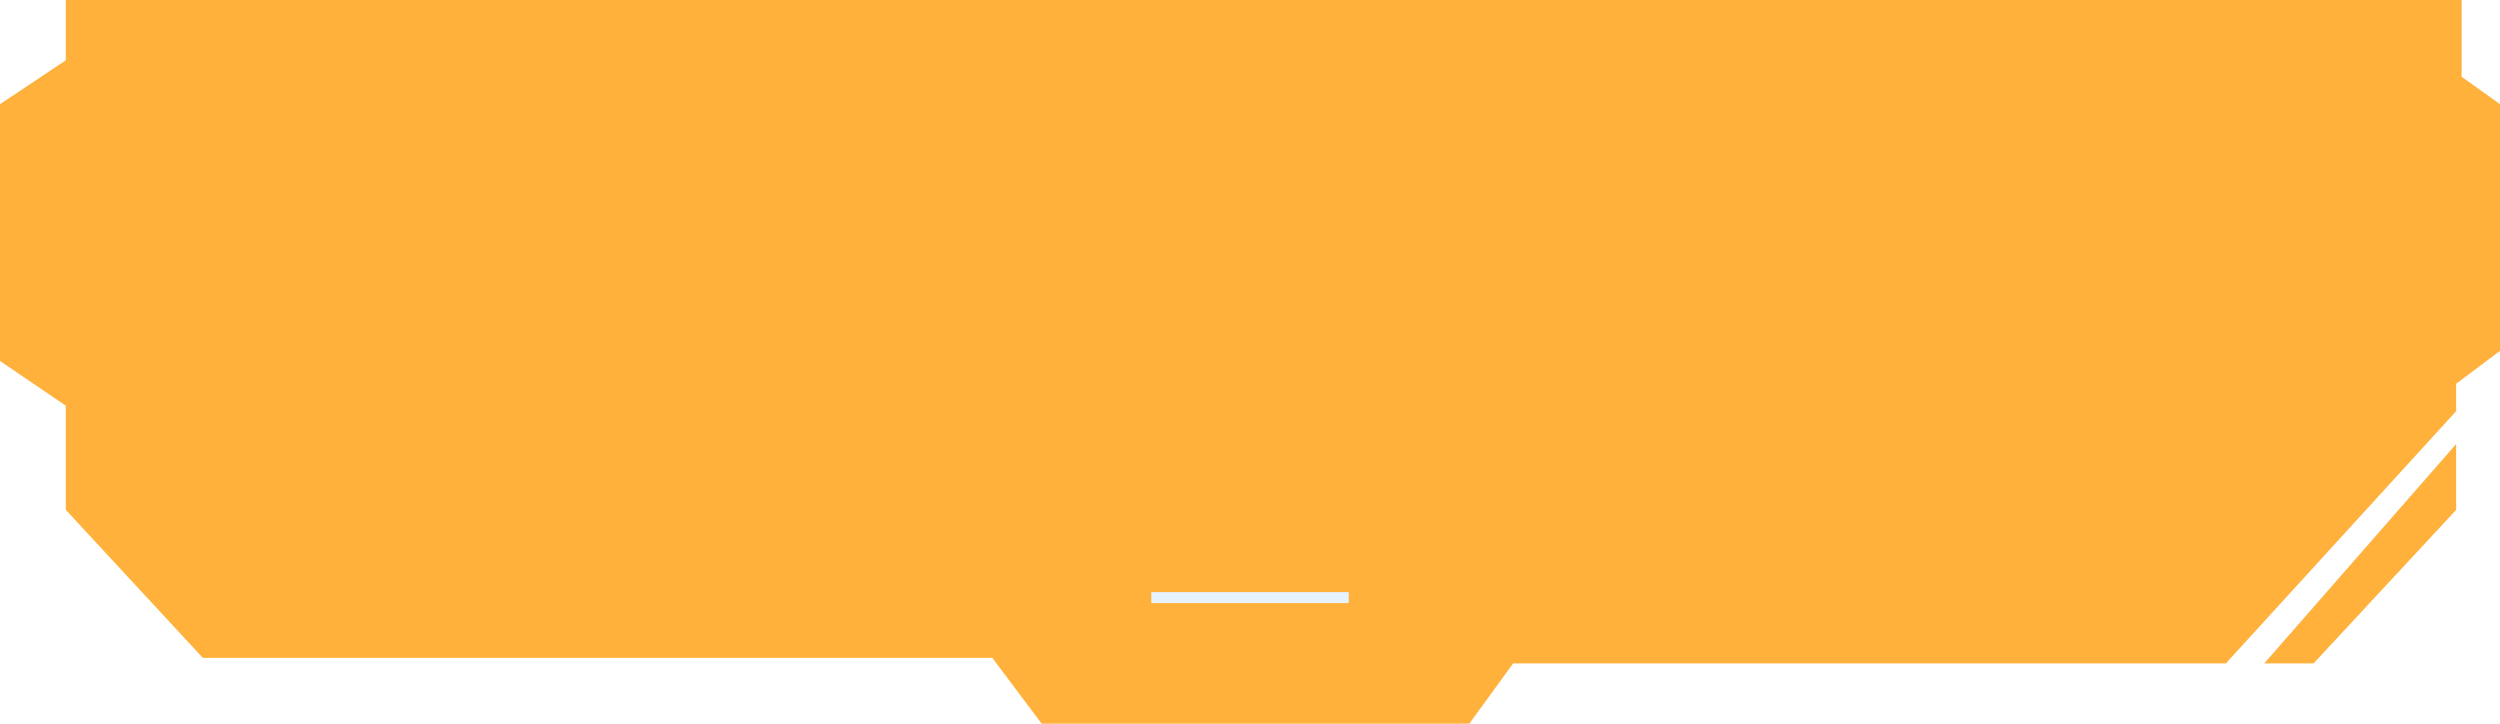
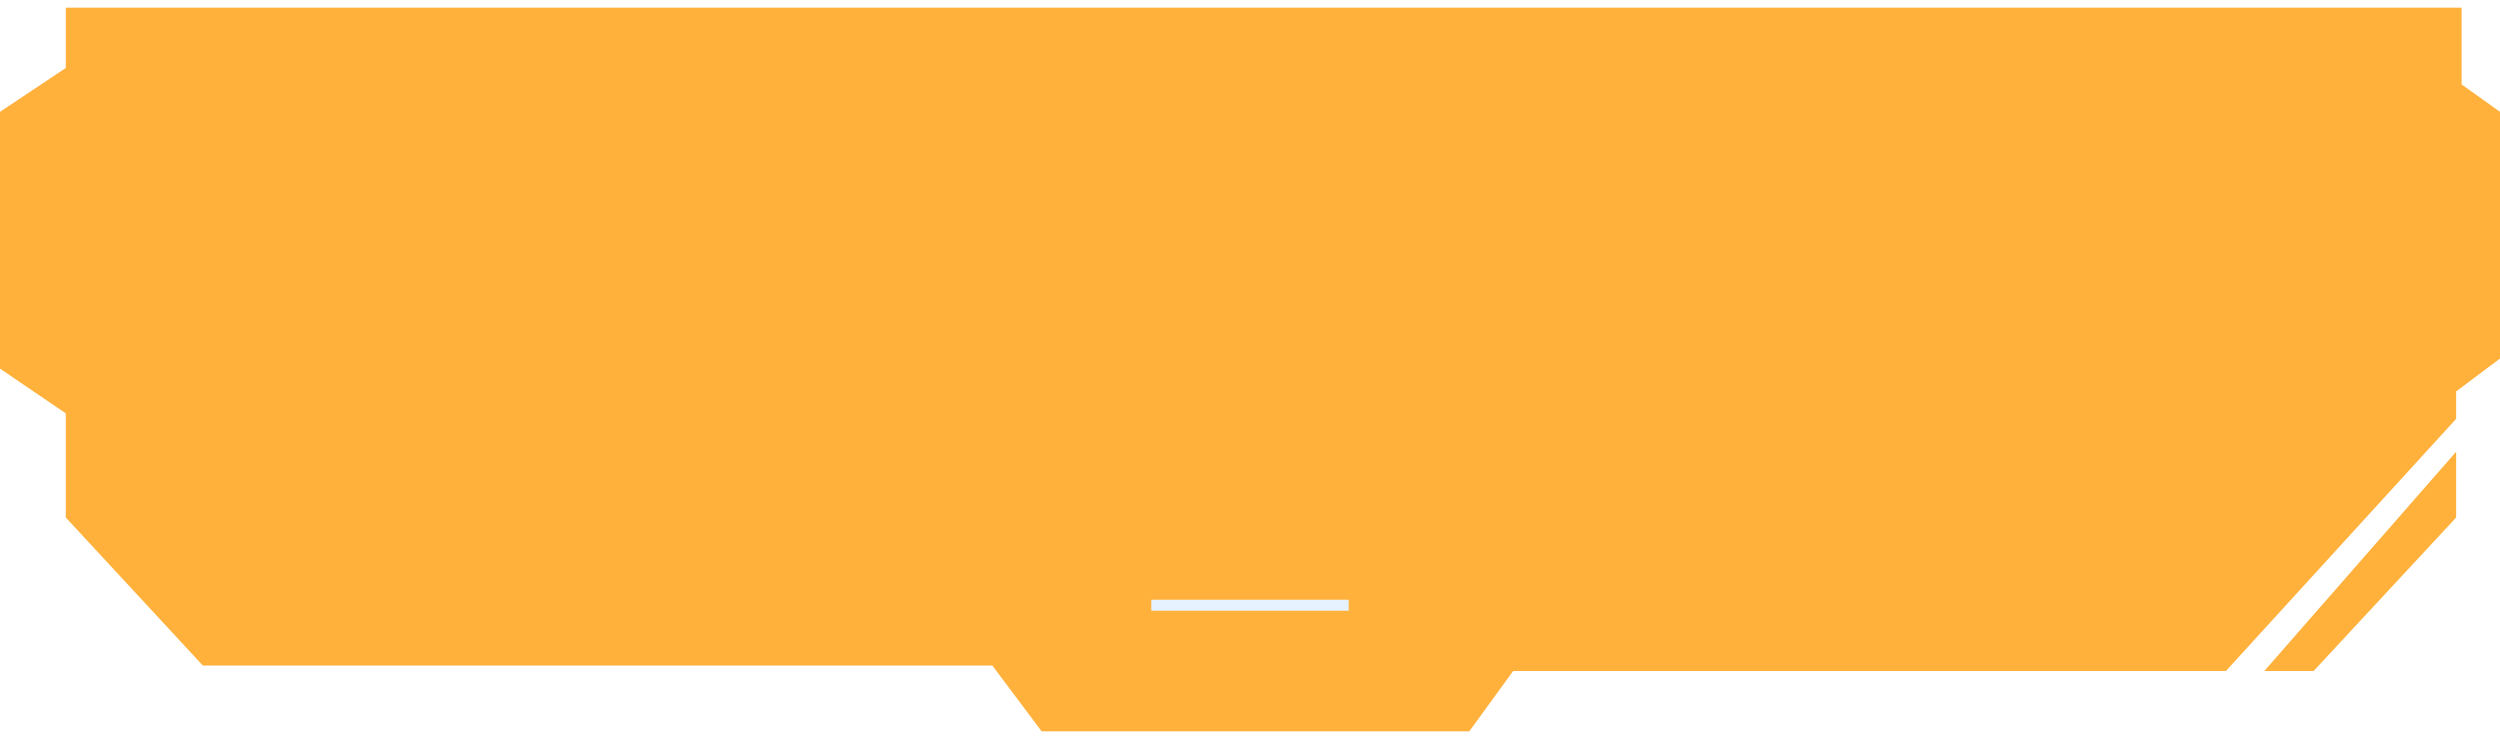
- <svg xmlns="http://www.w3.org/2000/svg" viewBox="0 0 228 66" fill="none">
+ <svg xmlns="http://www.w3.org/2000/svg" width="159" height="47" viewBox="0 0 228 66" fill="none">
  <g id="Bouton_primary">
    <path id="Vector 190" d="M6 0V5.5L0 9.5V32.922L6 37V46.5L18.5 60H90.5L95 66H134L138 60.5H203L224 37.5V35L228 32V9.5L224.5 7V0H6Z" fill="#FFB13C" />
    <path id="Vector 191" d="M206.5 60.5L224 40.5V46.5L211 60.5H206.5Z" fill="#FFB13C" />
    <line id="Line 15" x1="105" y1="54.5" x2="123" y2="54.5" stroke="#E6F2FF" />
  </g>
</svg>
